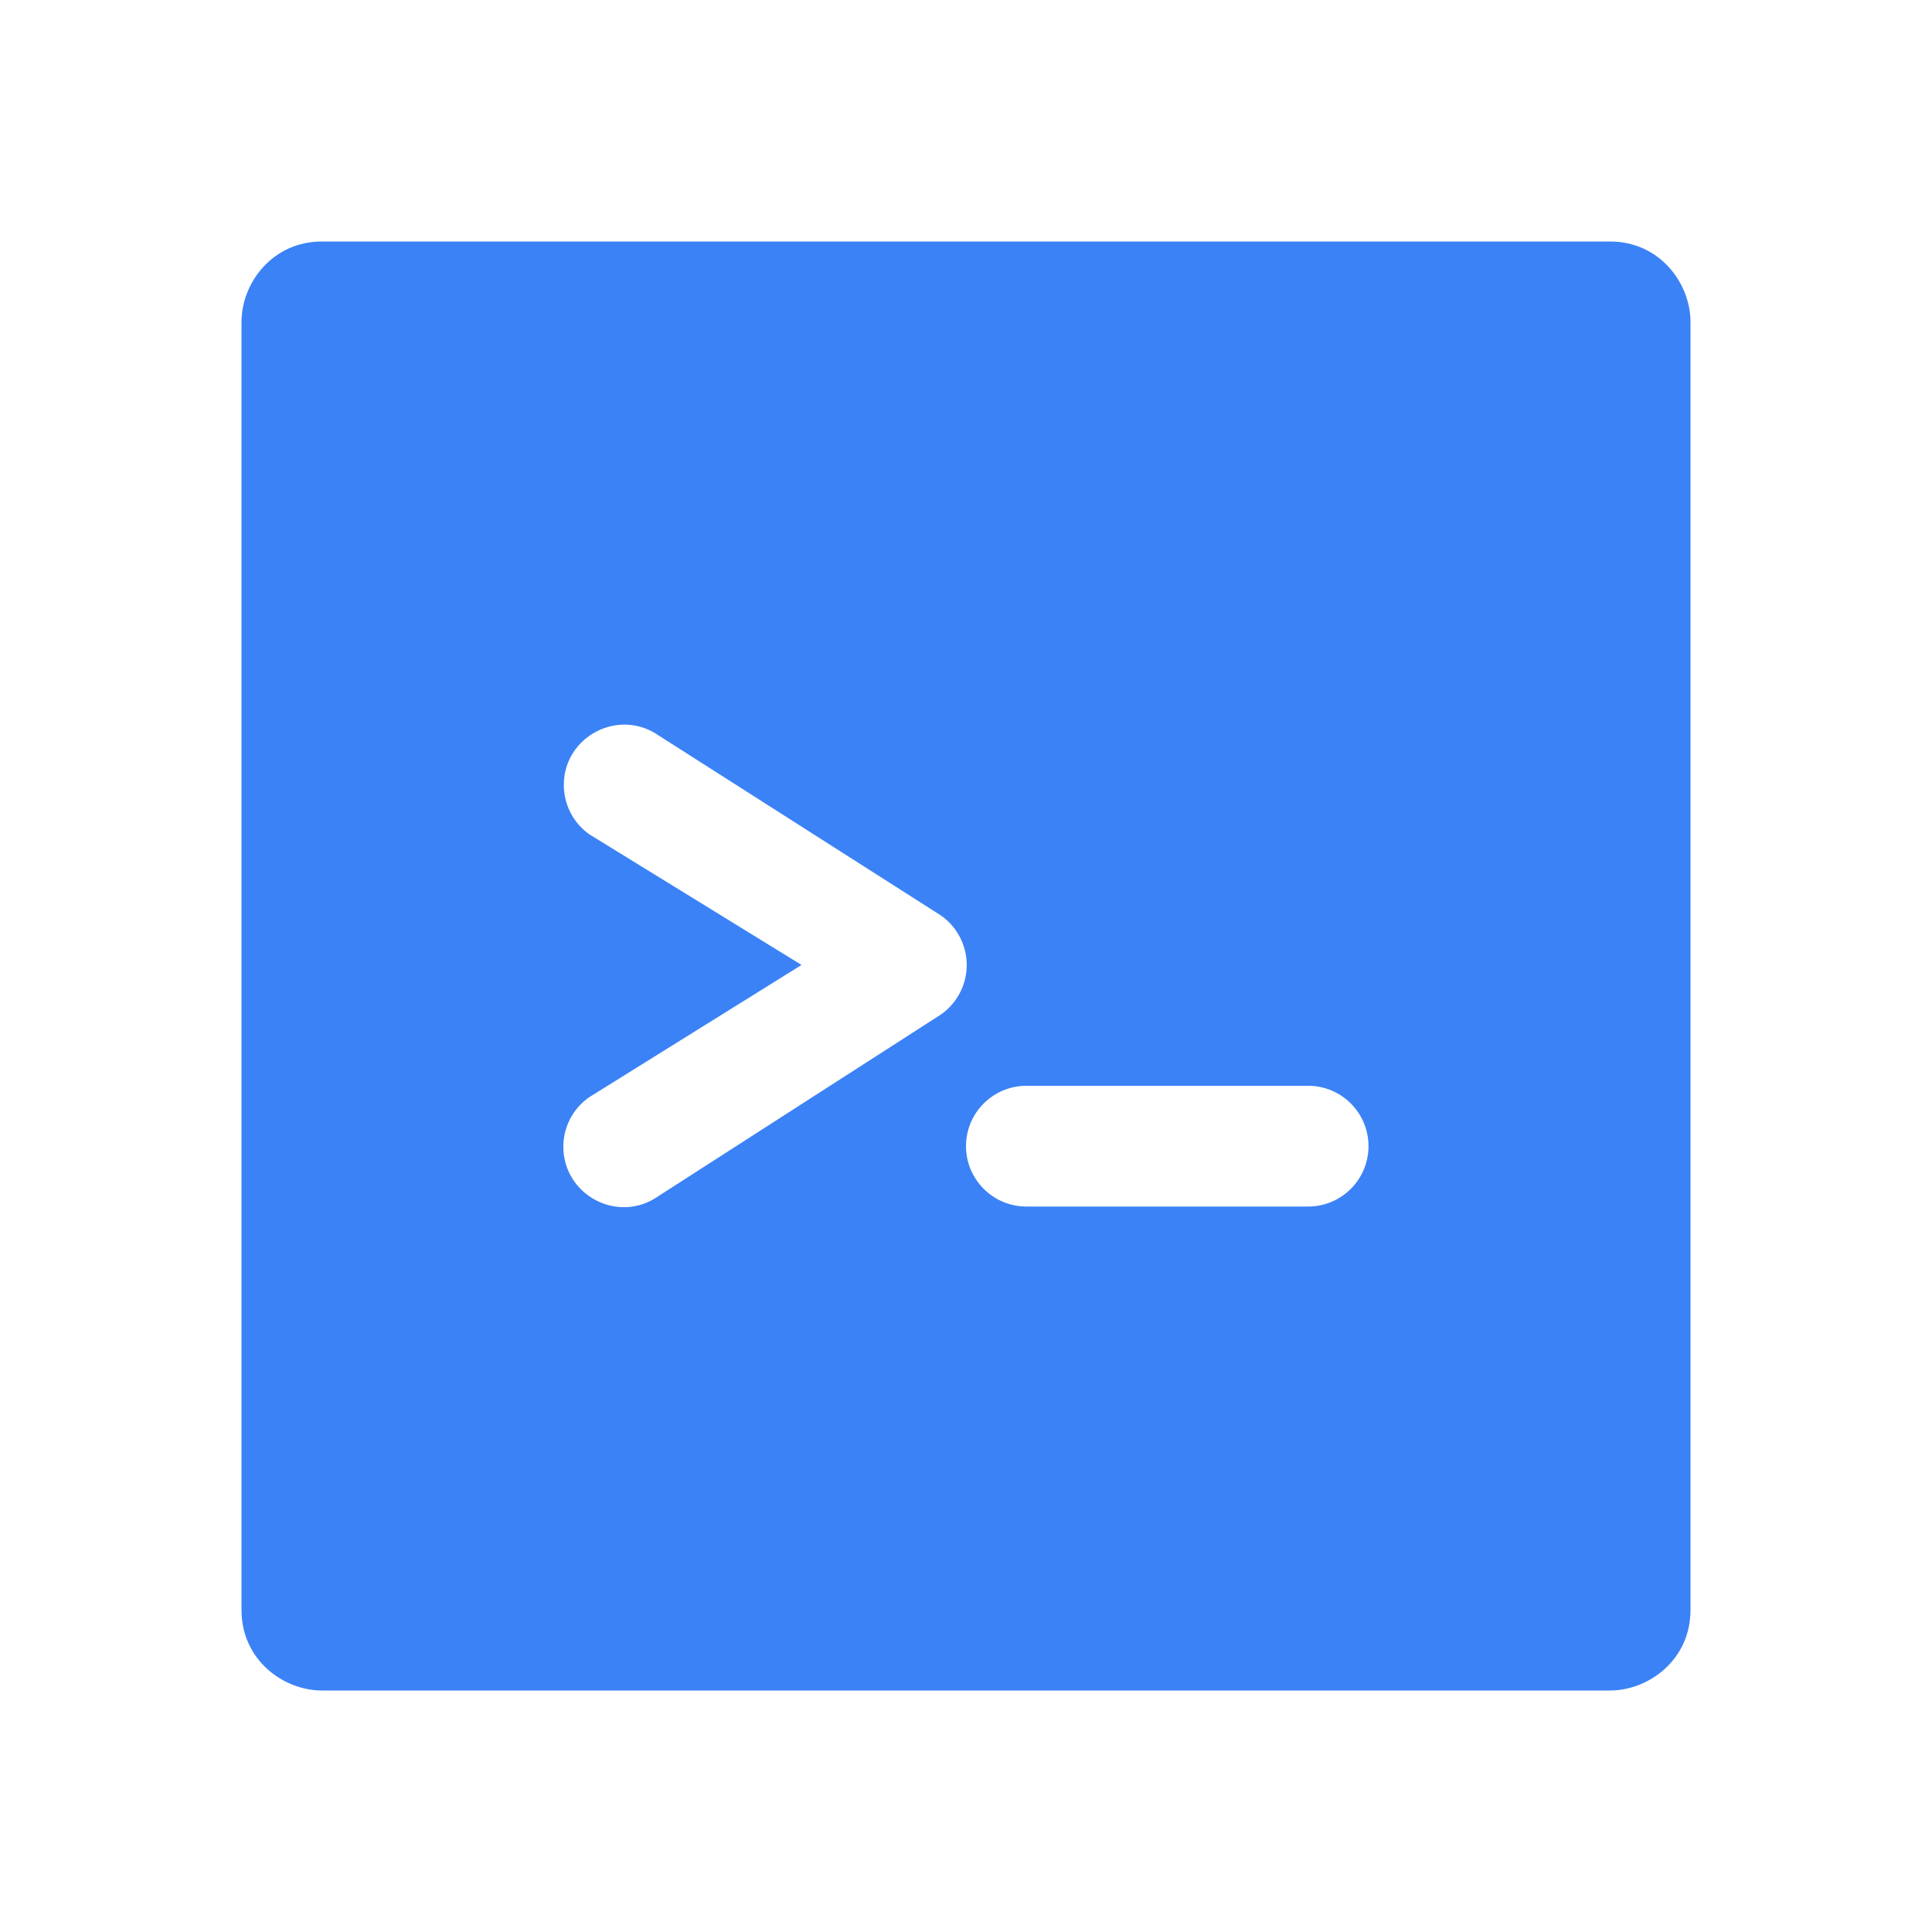
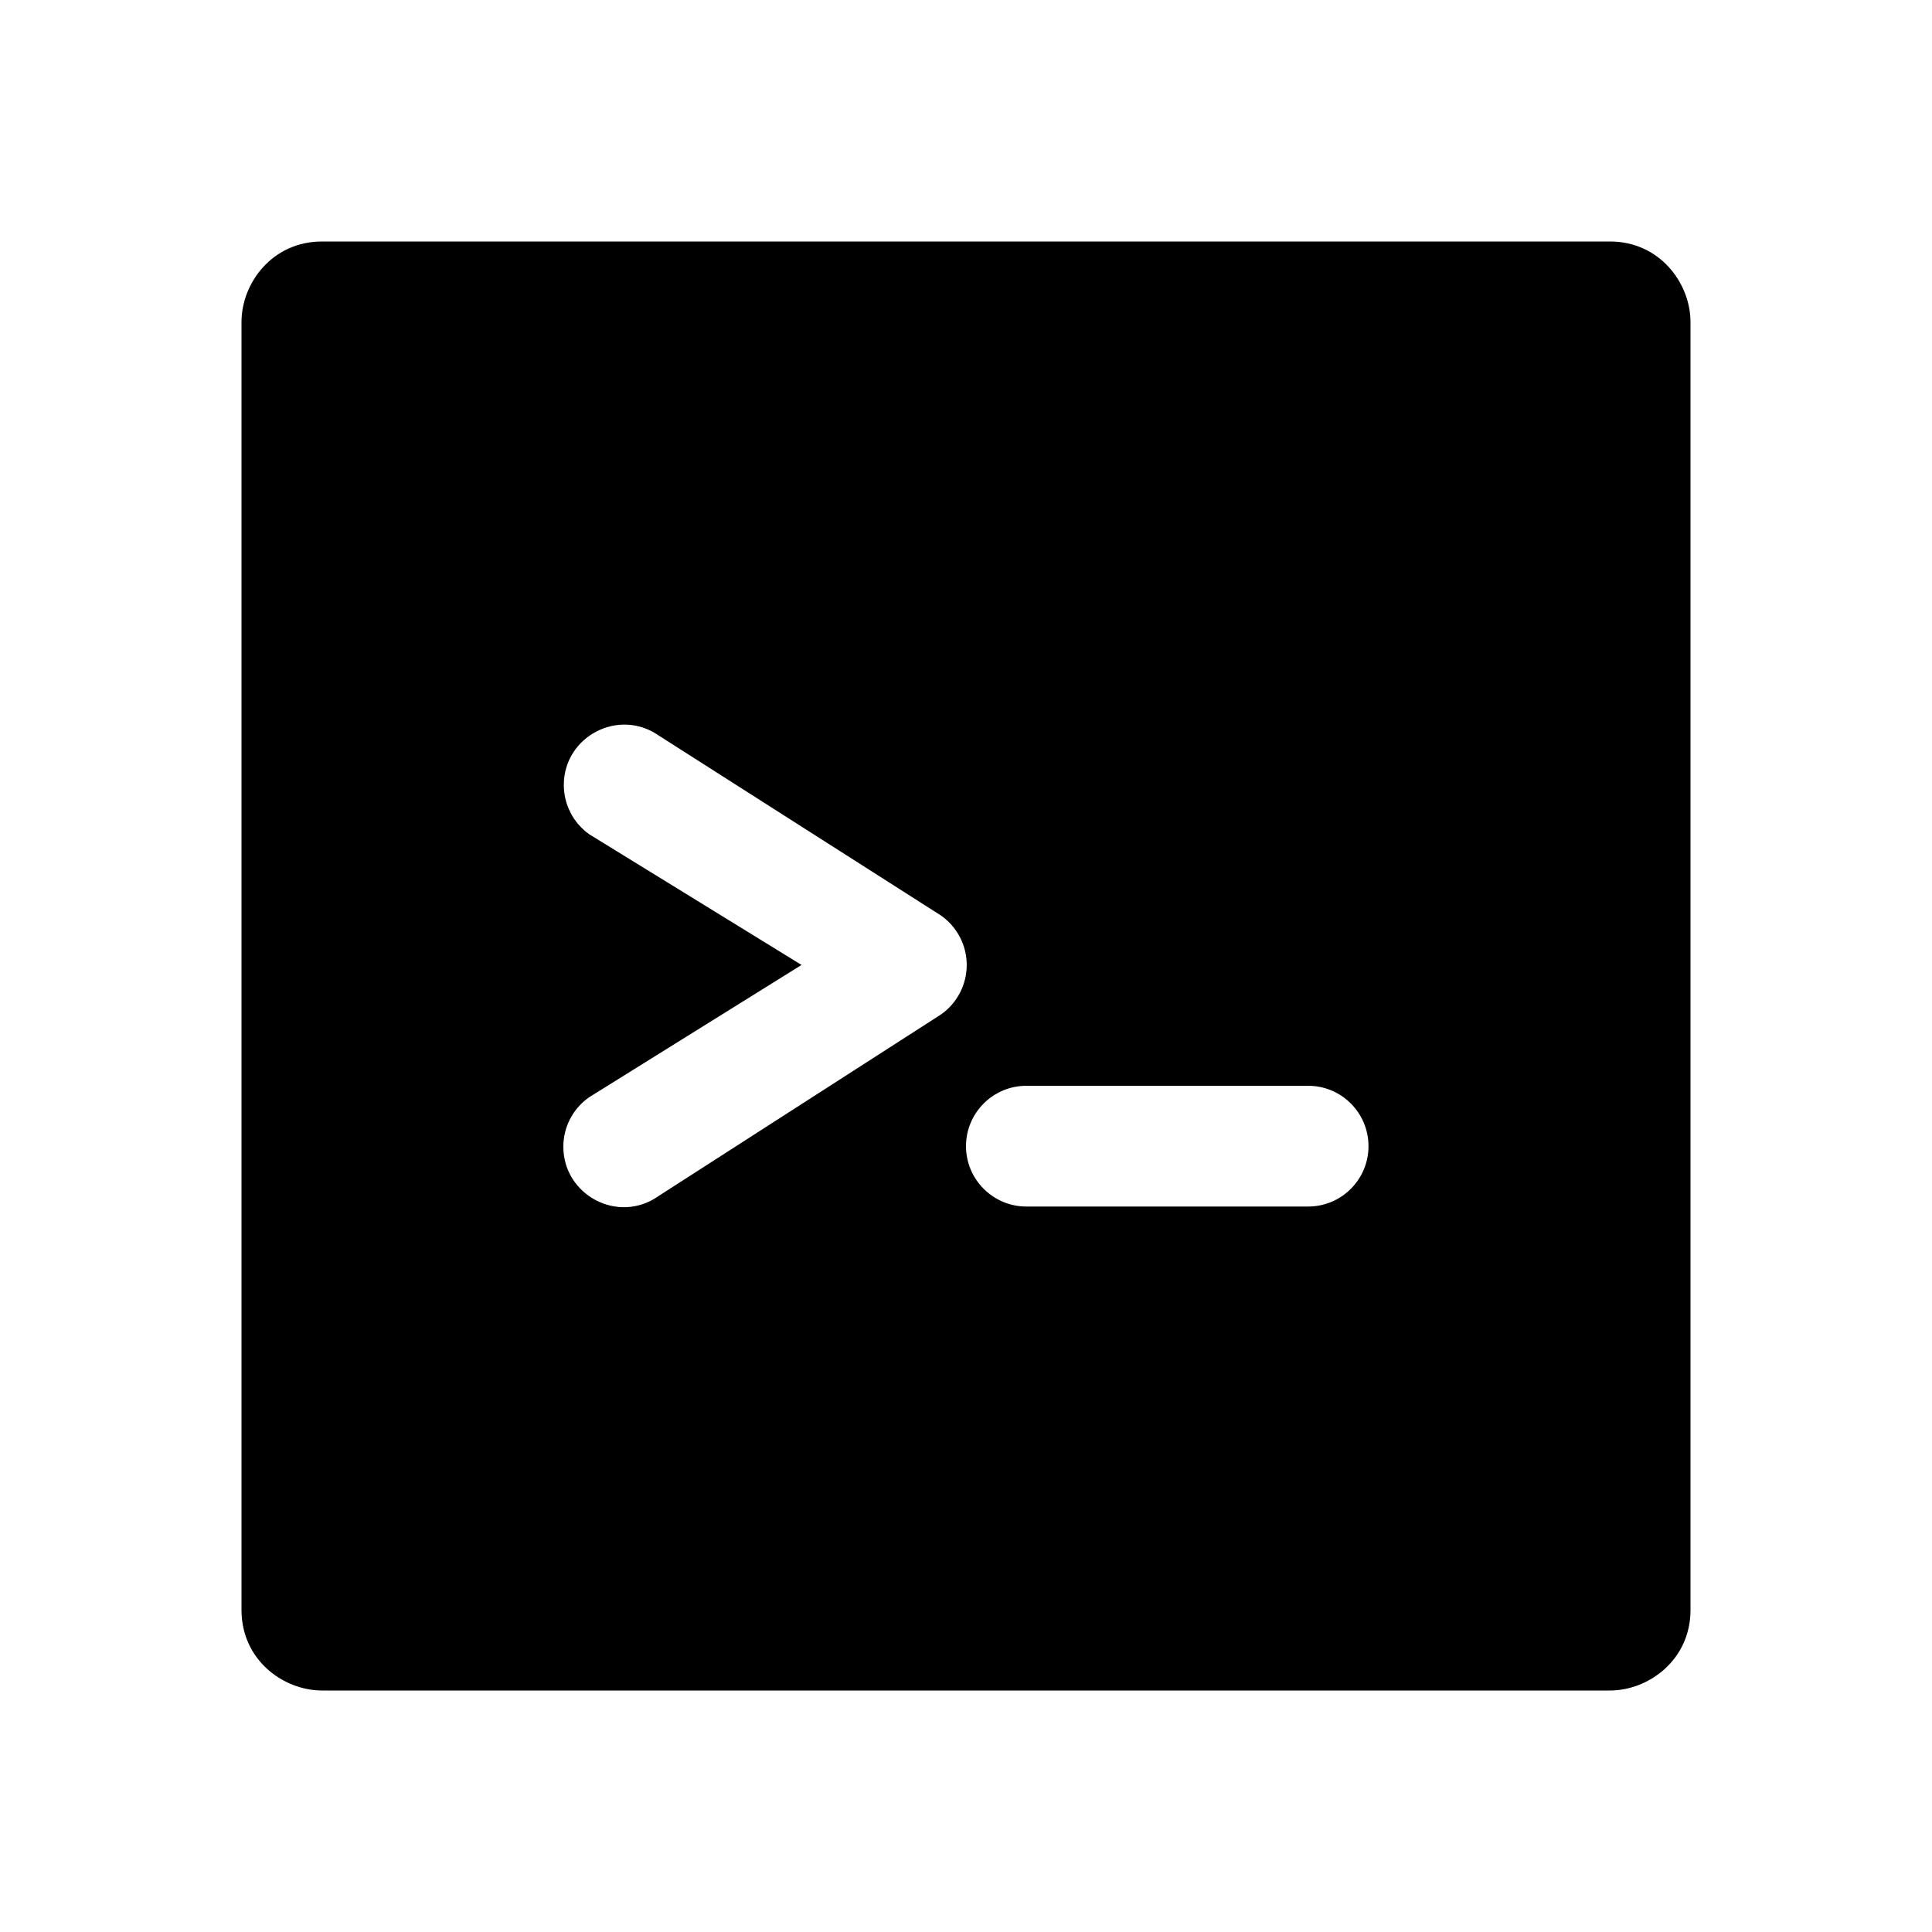
- <svg xmlns="http://www.w3.org/2000/svg" clip-rule="evenodd" fill-rule="evenodd" stroke-linejoin="round" stroke-miterlimit="2" viewBox="0 0 24 24" fill="#3B82F6">
+ <svg xmlns="http://www.w3.org/2000/svg" clip-rule="evenodd" fill-rule="evenodd" stroke-linejoin="round" stroke-miterlimit="2" viewBox="0 0 24 24">
  <path d="m21 4c0-.478-.379-1-1-1h-16c-.62 0-1 .519-1 1v16c0 .621.52 1 1 1h16c.478 0 1-.379 1-1zm-13.678 6.365c-.207-.146-.318-.378-.318-.614 0-.603.684-.962 1.182-.612l3.505 2.235c.199.141.318.369.318.613 0 .245-.119.473-.318.614l-3.511 2.257c-.5.353-1.182-.012-1.182-.613 0-.235.111-.467.318-.613l2.641-1.645zm9.678 3.873c0 .414-.336.75-.75.75h-3.5c-.413 0-.75-.336-.75-.75s.337-.75.75-.75h3.5c.414 0 .75.336.75.75z" fill-rule="nonzero" />
</svg>
